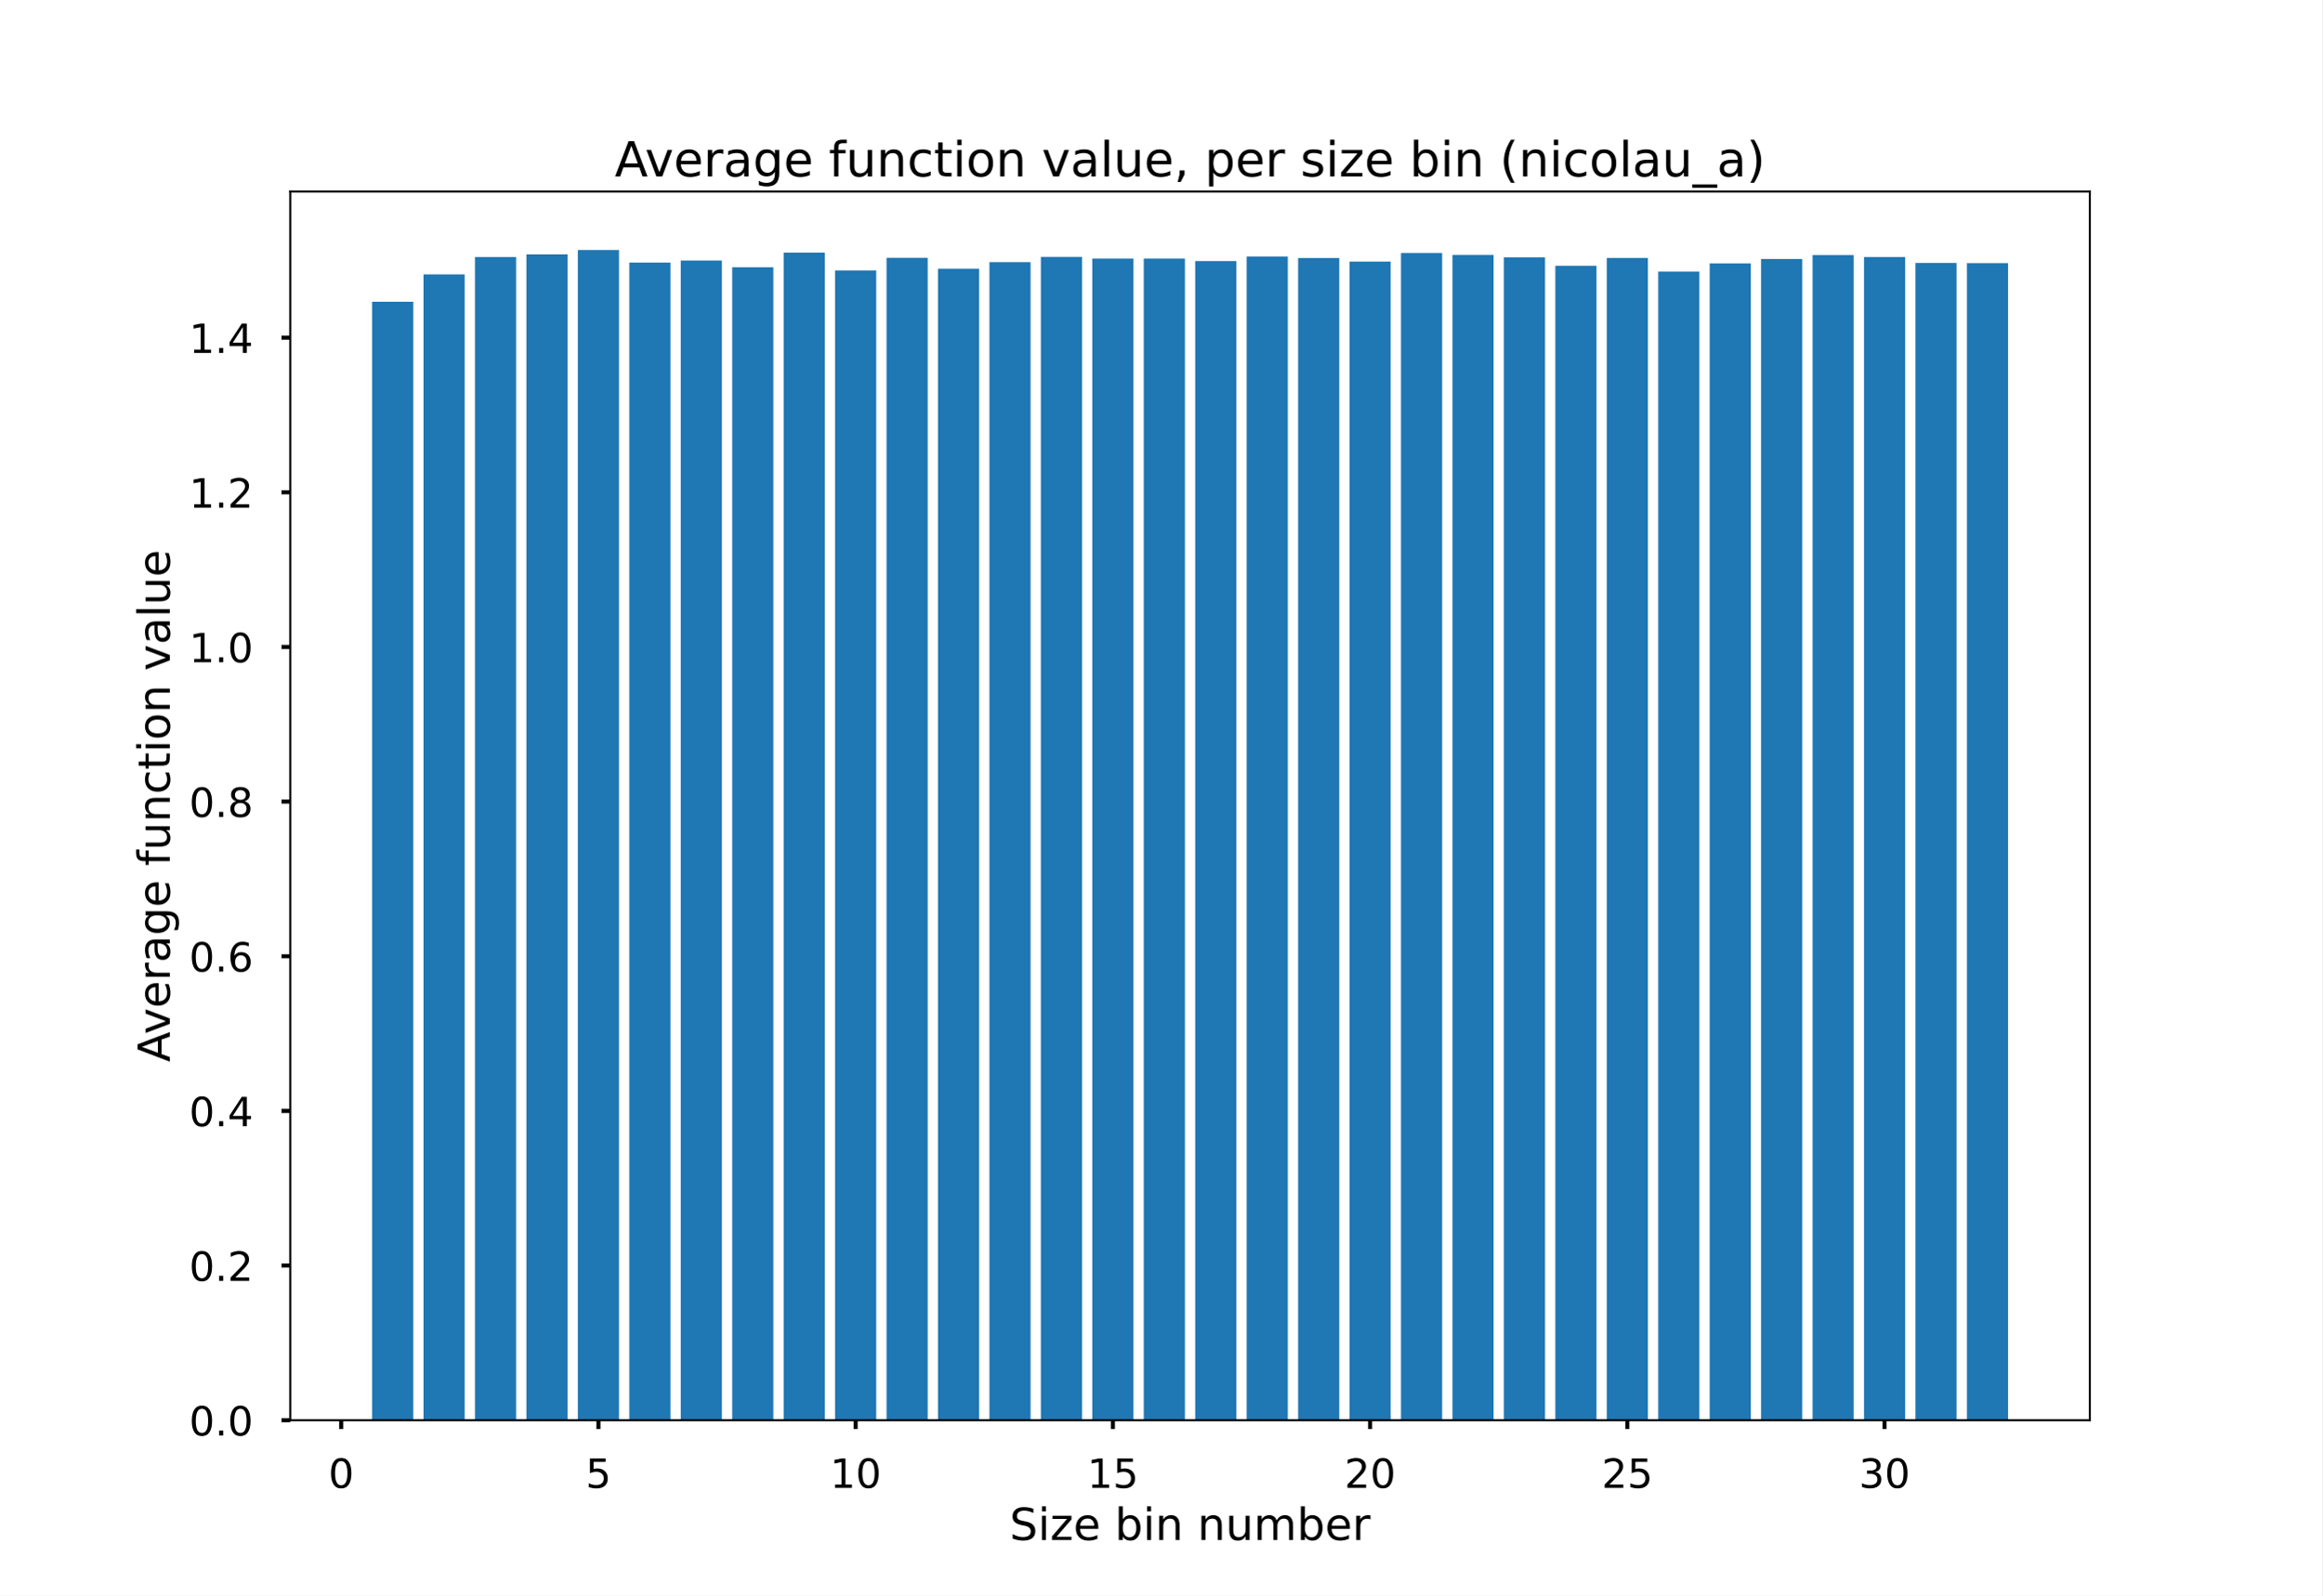
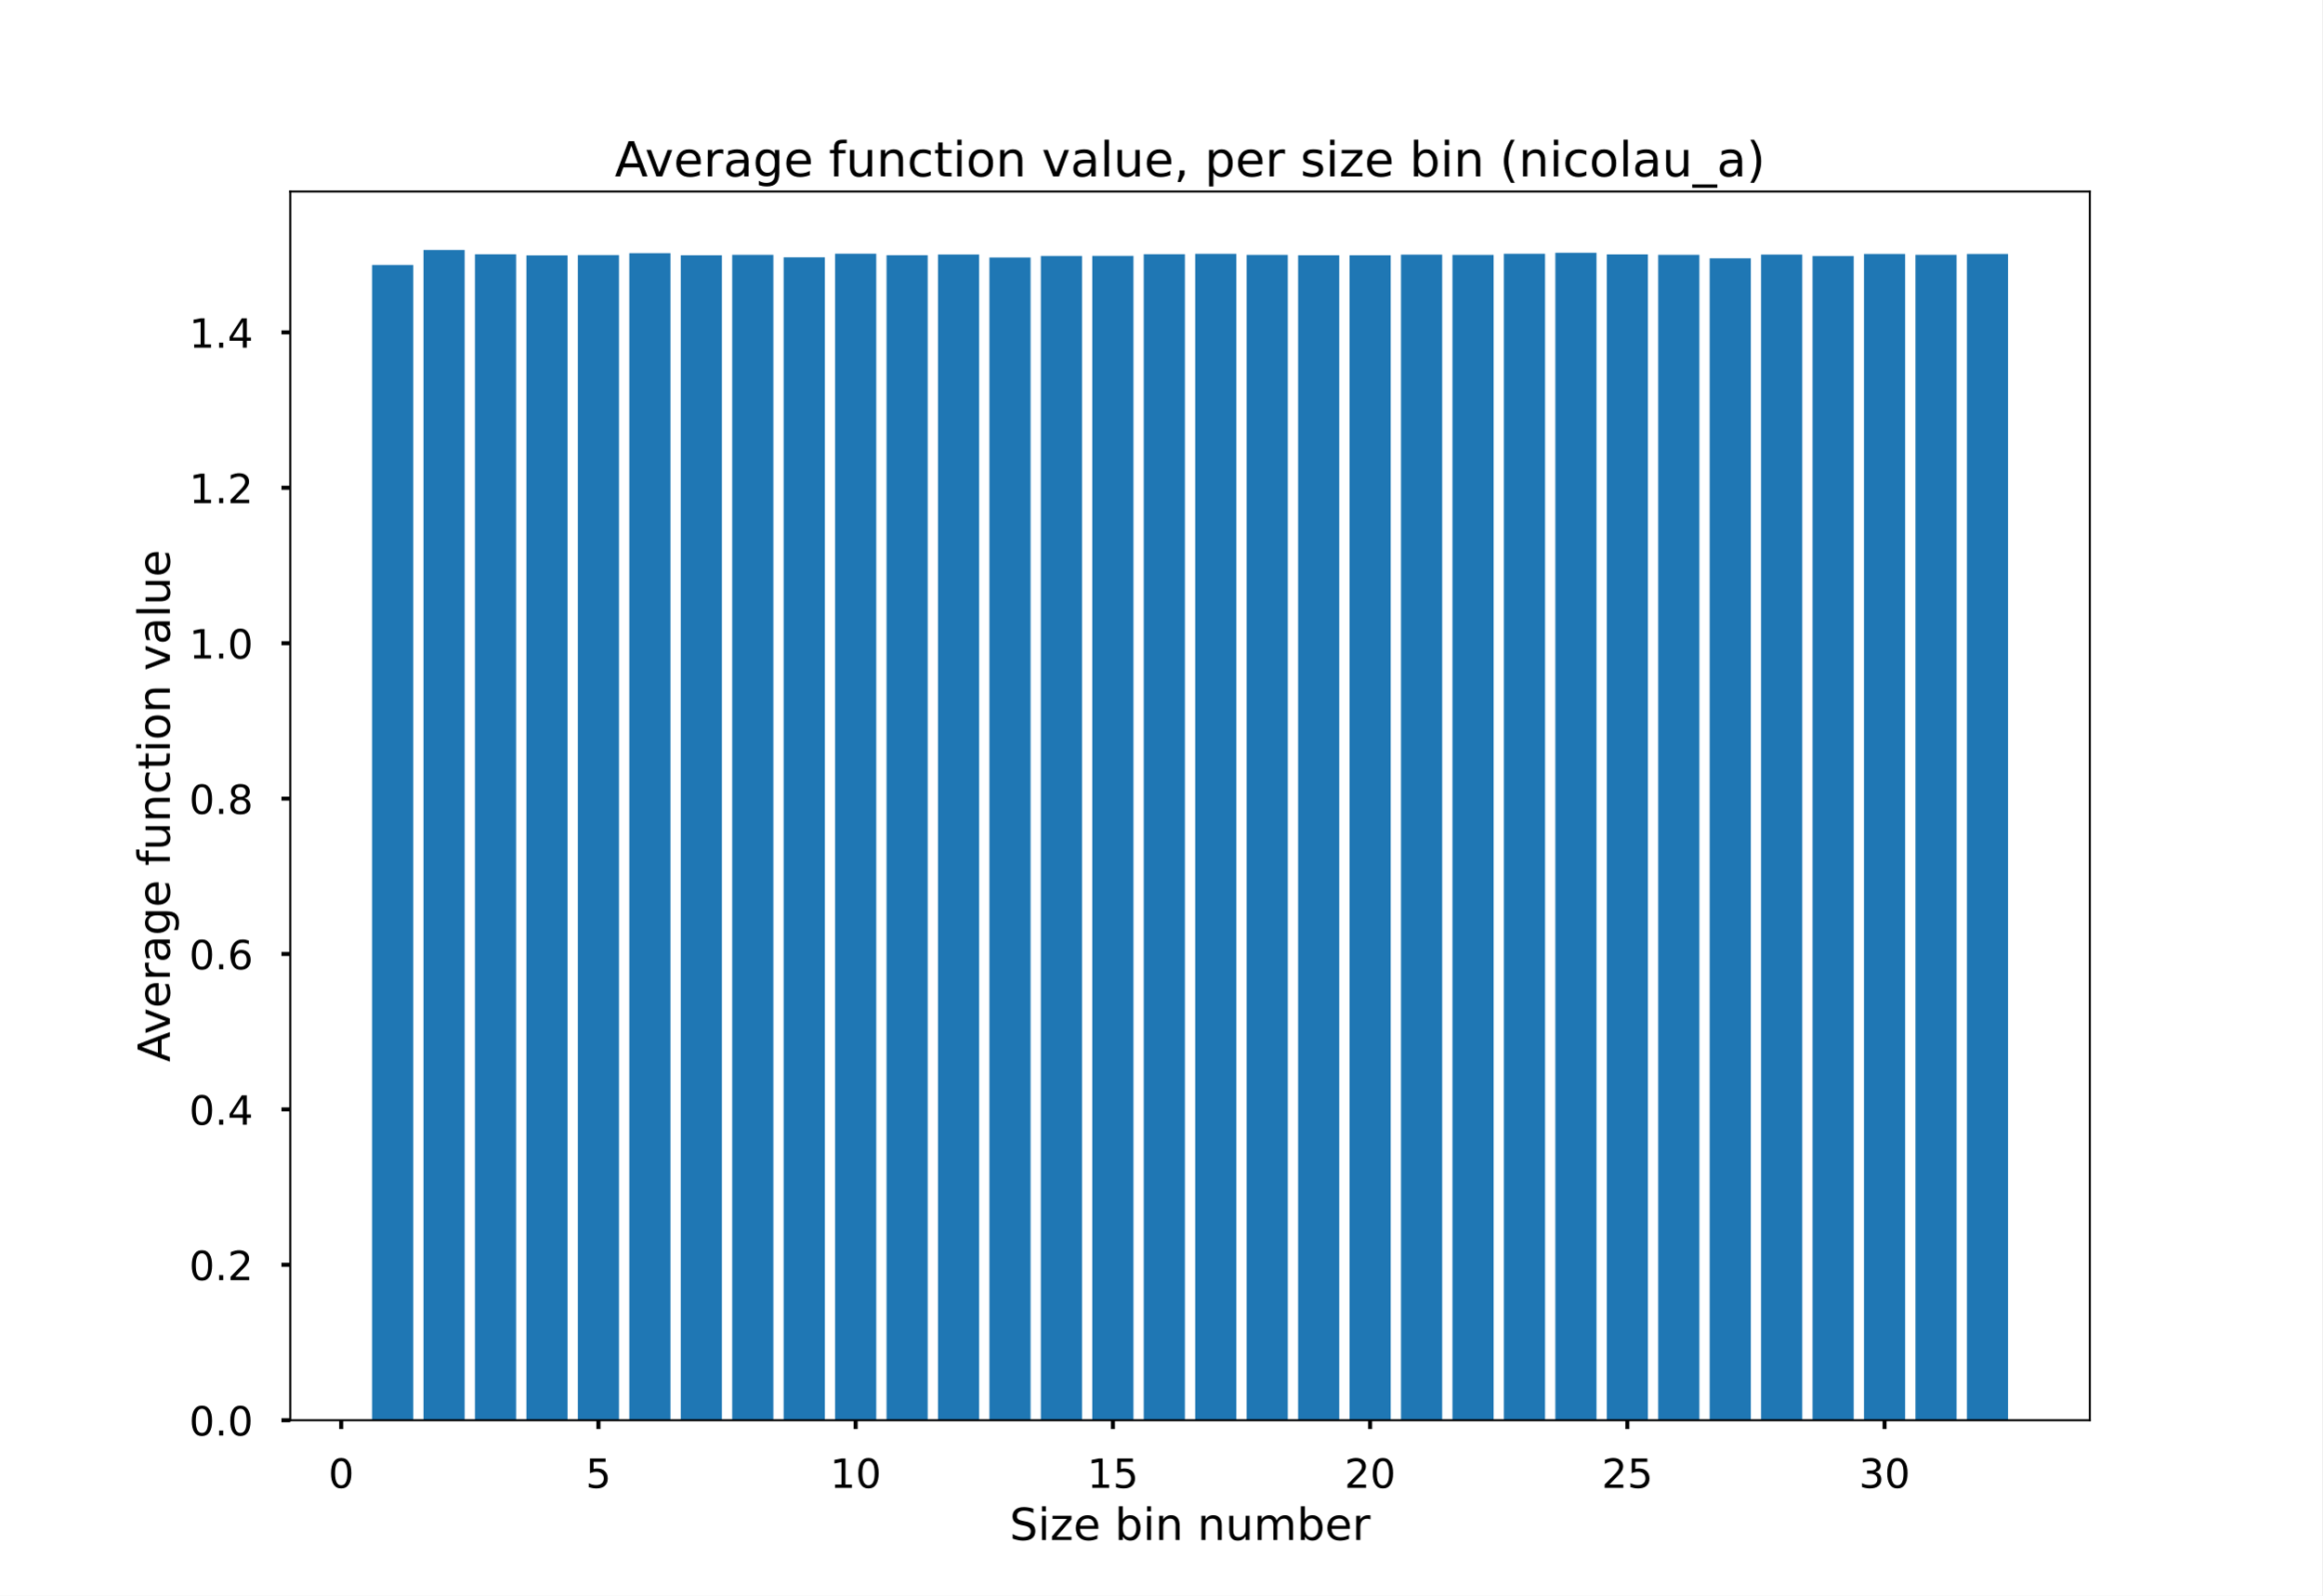
<svg xmlns="http://www.w3.org/2000/svg" xmlns:xlink="http://www.w3.org/1999/xlink" width="921.6pt" height="633.6pt" viewBox="0 0 921.6 633.6" version="1.1">
  <defs>
    <style type="text/css">*{stroke-linejoin: round; stroke-linecap: butt}</style>
  </defs>
  <g id="figure_1">
    <g id="patch_1">
      <path d="M 0 633.6  L 921.6 633.6  L 921.6 0  L 0 0  z " style="fill: #ffffff" />
    </g>
    <g id="axes_1">
      <g id="patch_2">
        <path d="M 115.2 563.904  L 829.44 563.904  L 829.44 76.032  L 115.2 76.032  z " style="fill: #ffffff" />
      </g>
      <g id="patch_3">
-         <path d="M 147.665 563.904  L 164 563.904  L 164 119.803  L 147.665 119.803  z " clip-path="url(#p69824351ac)" style="fill: #1f77b4" />
+         <path d="M 147.665 563.904  L 164 563.904  L 164 105.204  L 147.665 105.204  z " clip-path="url(#pfae92f23dd)" style="fill: #1f77b4" />
      </g>
      <g id="patch_4">
-         <path d="M 168.084 563.904  L 184.419 563.904  L 184.419 108.956  L 168.084 108.956  z " clip-path="url(#p69824351ac)" style="fill: #1f77b4" />
+         <path d="M 168.084 563.904  L 184.419 563.904  L 184.419 99.264  L 168.084 99.264  z " clip-path="url(#pfae92f23dd)" style="fill: #1f77b4" />
      </g>
      <g id="patch_5">
-         <path d="M 188.503 563.904  L 204.837 563.904  L 204.837 102.052  L 188.503 102.052  z " clip-path="url(#p69824351ac)" style="fill: #1f77b4" />
+         <path d="M 188.503 563.904  L 204.837 563.904  L 204.837 100.955  L 188.503 100.955  z " clip-path="url(#pfae92f23dd)" style="fill: #1f77b4" />
      </g>
      <g id="patch_6">
-         <path d="M 208.921 563.904  L 225.256 563.904  L 225.256 100.992  L 208.921 100.992  z " clip-path="url(#p69824351ac)" style="fill: #1f77b4" />
+         <path d="M 208.921 563.904  L 225.256 563.904  L 225.256 101.398  L 208.921 101.398  z " clip-path="url(#pfae92f23dd)" style="fill: #1f77b4" />
      </g>
      <g id="patch_7">
-         <path d="M 229.34 563.904  L 245.674 563.904  L 245.674 99.264  L 229.34 99.264  z " clip-path="url(#p69824351ac)" style="fill: #1f77b4" />
+         <path d="M 229.34 563.904  L 245.674 563.904  L 245.674 101.282  L 229.34 101.282  z " clip-path="url(#pfae92f23dd)" style="fill: #1f77b4" />
      </g>
      <g id="patch_8">
-         <path d="M 249.758 563.904  L 266.093 563.904  L 266.093 104.255  L 249.758 104.255  z " clip-path="url(#p69824351ac)" style="fill: #1f77b4" />
+         <path d="M 249.758 563.904  L 266.093 563.904  L 266.093 100.522  L 249.758 100.522  z " clip-path="url(#pfae92f23dd)" style="fill: #1f77b4" />
      </g>
      <g id="patch_9">
-         <path d="M 270.177 563.904  L 286.511 563.904  L 286.511 103.453  L 270.177 103.453  z " clip-path="url(#p69824351ac)" style="fill: #1f77b4" />
+         <path d="M 270.177 563.904  L 286.511 563.904  L 286.511 101.351  L 270.177 101.351  z " clip-path="url(#pfae92f23dd)" style="fill: #1f77b4" />
      </g>
      <g id="patch_10">
-         <path d="M 290.595 563.904  L 306.93 563.904  L 306.93 106.088  L 290.595 106.088  z " clip-path="url(#p69824351ac)" style="fill: #1f77b4" />
+         <path d="M 290.595 563.904  L 306.93 563.904  L 306.93 101.167  L 290.595 101.167  z " clip-path="url(#pfae92f23dd)" style="fill: #1f77b4" />
      </g>
      <g id="patch_11">
-         <path d="M 311.014 563.904  L 327.348 563.904  L 327.348 100.3  L 311.014 100.3  z " clip-path="url(#p69824351ac)" style="fill: #1f77b4" />
+         <path d="M 311.014 563.904  L 327.348 563.904  L 327.348 102.154  L 311.014 102.154  z " clip-path="url(#pfae92f23dd)" style="fill: #1f77b4" />
      </g>
      <g id="patch_12">
-         <path d="M 331.432 563.904  L 347.767 563.904  L 347.767 107.377  L 331.432 107.377  z " clip-path="url(#p69824351ac)" style="fill: #1f77b4" />
+         <path d="M 331.432 563.904  L 347.767 563.904  L 347.767 100.748  L 331.432 100.748  z " clip-path="url(#pfae92f23dd)" style="fill: #1f77b4" />
      </g>
      <g id="patch_13">
-         <path d="M 351.851 563.904  L 368.186 563.904  L 368.186 102.366  L 351.851 102.366  z " clip-path="url(#p69824351ac)" style="fill: #1f77b4" />
+         <path d="M 351.851 563.904  L 368.186 563.904  L 368.186 101.336  L 351.851 101.336  z " clip-path="url(#pfae92f23dd)" style="fill: #1f77b4" />
      </g>
      <g id="patch_14">
-         <path d="M 372.269 563.904  L 388.604 563.904  L 388.604 106.682  L 372.269 106.682  z " clip-path="url(#p69824351ac)" style="fill: #1f77b4" />
+         <path d="M 372.269 563.904  L 388.604 563.904  L 388.604 101.045  L 372.269 101.045  z " clip-path="url(#pfae92f23dd)" style="fill: #1f77b4" />
      </g>
      <g id="patch_15">
-         <path d="M 392.688 563.904  L 409.023 563.904  L 409.023 104.082  L 392.688 104.082  z " clip-path="url(#p69824351ac)" style="fill: #1f77b4" />
+         <path d="M 392.688 563.904  L 409.023 563.904  L 409.023 102.238  L 392.688 102.238  z " clip-path="url(#pfae92f23dd)" style="fill: #1f77b4" />
      </g>
      <g id="patch_16">
-         <path d="M 413.106 563.904  L 429.441 563.904  L 429.441 101.991  L 413.106 101.991  z " clip-path="url(#p69824351ac)" style="fill: #1f77b4" />
+         <path d="M 413.106 563.904  L 429.441 563.904  L 429.441 101.622  L 413.106 101.622  z " clip-path="url(#pfae92f23dd)" style="fill: #1f77b4" />
      </g>
      <g id="patch_17">
-         <path d="M 433.525 563.904  L 449.86 563.904  L 449.86 102.649  L 433.525 102.649  z " clip-path="url(#p69824351ac)" style="fill: #1f77b4" />
+         <path d="M 433.525 563.904  L 449.86 563.904  L 449.86 101.606  L 433.525 101.606  z " clip-path="url(#pfae92f23dd)" style="fill: #1f77b4" />
      </g>
      <g id="patch_18">
-         <path d="M 453.943 563.904  L 470.278 563.904  L 470.278 102.657  L 453.943 102.657  z " clip-path="url(#p69824351ac)" style="fill: #1f77b4" />
+         <path d="M 453.943 563.904  L 470.278 563.904  L 470.278 100.924  L 453.943 100.924  z " clip-path="url(#pfae92f23dd)" style="fill: #1f77b4" />
      </g>
      <g id="patch_19">
-         <path d="M 474.362 563.904  L 490.697 563.904  L 490.697 103.654  L 474.362 103.654  z " clip-path="url(#p69824351ac)" style="fill: #1f77b4" />
+         <path d="M 474.362 563.904  L 490.697 563.904  L 490.697 100.775  L 474.362 100.775  z " clip-path="url(#pfae92f23dd)" style="fill: #1f77b4" />
      </g>
      <g id="patch_20">
-         <path d="M 494.78 563.904  L 511.115 563.904  L 511.115 101.846  L 494.78 101.846  z " clip-path="url(#p69824351ac)" style="fill: #1f77b4" />
+         <path d="M 494.78 563.904  L 511.115 563.904  L 511.115 101.207  L 494.78 101.207  z " clip-path="url(#pfae92f23dd)" style="fill: #1f77b4" />
      </g>
      <g id="patch_21">
-         <path d="M 515.199 563.904  L 531.534 563.904  L 531.534 102.425  L 515.199 102.425  z " clip-path="url(#p69824351ac)" style="fill: #1f77b4" />
+         <path d="M 515.199 563.904  L 531.534 563.904  L 531.534 101.354  L 515.199 101.354  z " clip-path="url(#pfae92f23dd)" style="fill: #1f77b4" />
      </g>
      <g id="patch_22">
-         <path d="M 535.617 563.904  L 551.952 563.904  L 551.952 103.853  L 535.617 103.853  z " clip-path="url(#p69824351ac)" style="fill: #1f77b4" />
+         <path d="M 535.617 563.904  L 551.952 563.904  L 551.952 101.359  L 535.617 101.359  z " clip-path="url(#pfae92f23dd)" style="fill: #1f77b4" />
      </g>
      <g id="patch_23">
-         <path d="M 556.036 563.904  L 572.371 563.904  L 572.371 100.452  L 556.036 100.452  z " clip-path="url(#p69824351ac)" style="fill: #1f77b4" />
+         <path d="M 556.036 563.904  L 572.371 563.904  L 572.371 101.095  L 556.036 101.095  z " clip-path="url(#pfae92f23dd)" style="fill: #1f77b4" />
      </g>
      <g id="patch_24">
-         <path d="M 576.454 563.904  L 592.789 563.904  L 592.789 101.196  L 576.454 101.196  z " clip-path="url(#p69824351ac)" style="fill: #1f77b4" />
+         <path d="M 576.454 563.904  L 592.789 563.904  L 592.789 101.194  L 576.454 101.194  z " clip-path="url(#pfae92f23dd)" style="fill: #1f77b4" />
      </g>
      <g id="patch_25">
-         <path d="M 596.873 563.904  L 613.208 563.904  L 613.208 102.17  L 596.873 102.17  z " clip-path="url(#p69824351ac)" style="fill: #1f77b4" />
+         <path d="M 596.873 563.904  L 613.208 563.904  L 613.208 100.765  L 596.873 100.765  z " clip-path="url(#pfae92f23dd)" style="fill: #1f77b4" />
      </g>
      <g id="patch_26">
-         <path d="M 617.292 563.904  L 633.626 563.904  L 633.626 105.541  L 617.292 105.541  z " clip-path="url(#p69824351ac)" style="fill: #1f77b4" />
+         <path d="M 617.292 563.904  L 633.626 563.904  L 633.626 100.365  L 617.292 100.365  z " clip-path="url(#pfae92f23dd)" style="fill: #1f77b4" />
      </g>
      <g id="patch_27">
-         <path d="M 637.71 563.904  L 654.045 563.904  L 654.045 102.415  L 637.71 102.415  z " clip-path="url(#p69824351ac)" style="fill: #1f77b4" />
+         <path d="M 637.71 563.904  L 654.045 563.904  L 654.045 101.018  L 637.71 101.018  z " clip-path="url(#pfae92f23dd)" style="fill: #1f77b4" />
      </g>
      <g id="patch_28">
-         <path d="M 658.129 563.904  L 674.463 563.904  L 674.463 107.817  L 658.129 107.817  z " clip-path="url(#p69824351ac)" style="fill: #1f77b4" />
+         <path d="M 658.129 563.904  L 674.463 563.904  L 674.463 101.189  L 658.129 101.189  z " clip-path="url(#pfae92f23dd)" style="fill: #1f77b4" />
      </g>
      <g id="patch_29">
-         <path d="M 678.547 563.904  L 694.882 563.904  L 694.882 104.57  L 678.547 104.57  z " clip-path="url(#p69824351ac)" style="fill: #1f77b4" />
+         <path d="M 678.547 563.904  L 694.882 563.904  L 694.882 102.565  L 678.547 102.565  z " clip-path="url(#pfae92f23dd)" style="fill: #1f77b4" />
      </g>
      <g id="patch_30">
-         <path d="M 698.966 563.904  L 715.3 563.904  L 715.3 102.835  L 698.966 102.835  z " clip-path="url(#p69824351ac)" style="fill: #1f77b4" />
+         <path d="M 698.966 563.904  L 715.3 563.904  L 715.3 101.078  L 698.966 101.078  z " clip-path="url(#pfae92f23dd)" style="fill: #1f77b4" />
      </g>
      <g id="patch_31">
-         <path d="M 719.384 563.904  L 735.719 563.904  L 735.719 101.261  L 719.384 101.261  z " clip-path="url(#p69824351ac)" style="fill: #1f77b4" />
+         <path d="M 719.384 563.904  L 735.719 563.904  L 735.719 101.647  L 719.384 101.647  z " clip-path="url(#pfae92f23dd)" style="fill: #1f77b4" />
      </g>
      <g id="patch_32">
-         <path d="M 739.803 563.904  L 756.137 563.904  L 756.137 102.035  L 739.803 102.035  z " clip-path="url(#p69824351ac)" style="fill: #1f77b4" />
+         <path d="M 739.803 563.904  L 756.137 563.904  L 756.137 100.839  L 739.803 100.839  z " clip-path="url(#pfae92f23dd)" style="fill: #1f77b4" />
      </g>
      <g id="patch_33">
-         <path d="M 760.221 563.904  L 776.556 563.904  L 776.556 104.399  L 760.221 104.399  z " clip-path="url(#p69824351ac)" style="fill: #1f77b4" />
+         <path d="M 760.221 563.904  L 776.556 563.904  L 776.556 101.175  L 760.221 101.175  z " clip-path="url(#pfae92f23dd)" style="fill: #1f77b4" />
      </g>
      <g id="patch_34">
-         <path d="M 780.64 563.904  L 796.975 563.904  L 796.975 104.471  L 780.64 104.471  z " clip-path="url(#p69824351ac)" style="fill: #1f77b4" />
+         <path d="M 780.64 563.904  L 796.975 563.904  L 796.975 100.834  L 780.64 100.834  z " clip-path="url(#pfae92f23dd)" style="fill: #1f77b4" />
      </g>
      <g id="matplotlib.axis_1">
        <g id="xtick_1">
          <g id="line2d_1">
            <defs>
-               <path id="m07b66745b6" d="M 0 0  L 0 3.5  " style="stroke: #000000; stroke-width: 1.6" />
+               <path id="m30e017b1a7" d="M 0 0  L 0 3.5  " style="stroke: #000000; stroke-width: 1.6" />
            </defs>
            <g>
-               <use xlink:href="#m07b66745b6" x="135.414" y="563.904" style="stroke: #000000; stroke-width: 1.6" />
+               <use xlink:href="#m30e017b1a7" x="135.414" y="563.904" style="stroke: #000000; stroke-width: 1.6" />
            </g>
          </g>
          <g id="text_1">
            <g transform="translate(130.3243 590.7615)scale(0.16 -0.16)">
              <defs>
                <path id="DejaVuSans-30" d="M 2034 4250  Q 1547 4250 1301 3770  Q 1056 3291 1056 2328  Q 1056 1369 1301 889  Q 1547 409 2034 409  Q 2525 409 2770 889  Q 3016 1369 3016 2328  Q 3016 3291 2770 3770  Q 2525 4250 2034 4250  z M 2034 4750  Q 2819 4750 3233 4129  Q 3647 3509 3647 2328  Q 3647 1150 3233 529  Q 2819 -91 2034 -91  Q 1250 -91 836 529  Q 422 1150 422 2328  Q 422 3509 836 4129  Q 1250 4750 2034 4750  z " transform="scale(0.015625)" />
              </defs>
              <use xlink:href="#DejaVuSans-30" />
            </g>
          </g>
        </g>
        <g id="xtick_2">
          <g id="line2d_2">
            <g>
-               <use xlink:href="#m07b66745b6" x="237.507" y="563.904" style="stroke: #000000; stroke-width: 1.6" />
+               <use xlink:href="#m30e017b1a7" x="237.507" y="563.904" style="stroke: #000000; stroke-width: 1.6" />
            </g>
          </g>
          <g id="text_2">
            <g transform="translate(232.417 590.7615)scale(0.16 -0.16)">
              <defs>
                <path id="DejaVuSans-35" d="M 691 4666  L 3169 4666  L 3169 4134  L 1269 4134  L 1269 2991  Q 1406 3038 1543 3061  Q 1681 3084 1819 3084  Q 2600 3084 3056 2656  Q 3513 2228 3513 1497  Q 3513 744 3044 326  Q 2575 -91 1722 -91  Q 1428 -91 1123 -41  Q 819 9 494 109  L 494 744  Q 775 591 1075 516  Q 1375 441 1709 441  Q 2250 441 2565 725  Q 2881 1009 2881 1497  Q 2881 1984 2565 2268  Q 2250 2553 1709 2553  Q 1456 2553 1204 2497  Q 953 2441 691 2322  L 691 4666  z " transform="scale(0.015625)" />
              </defs>
              <use xlink:href="#DejaVuSans-35" />
            </g>
          </g>
        </g>
        <g id="xtick_3">
          <g id="line2d_3">
            <g>
-               <use xlink:href="#m07b66745b6" x="339.6" y="563.904" style="stroke: #000000; stroke-width: 1.6" />
+               <use xlink:href="#m30e017b1a7" x="339.6" y="563.904" style="stroke: #000000; stroke-width: 1.6" />
            </g>
          </g>
          <g id="text_3">
            <g transform="translate(329.4196 590.7615)scale(0.16 -0.16)">
              <defs>
                <path id="DejaVuSans-31" d="M 794 531  L 1825 531  L 1825 4091  L 703 3866  L 703 4441  L 1819 4666  L 2450 4666  L 2450 531  L 3481 531  L 3481 0  L 794 0  L 794 531  z " transform="scale(0.015625)" />
              </defs>
              <use xlink:href="#DejaVuSans-31" />
              <use xlink:href="#DejaVuSans-30" x="63.623" />
            </g>
          </g>
        </g>
        <g id="xtick_4">
          <g id="line2d_4">
            <g>
-               <use xlink:href="#m07b66745b6" x="441.692" y="563.904" style="stroke: #000000; stroke-width: 1.6" />
+               <use xlink:href="#m30e017b1a7" x="441.692" y="563.904" style="stroke: #000000; stroke-width: 1.6" />
            </g>
          </g>
          <g id="text_4">
            <g transform="translate(431.5122 590.7615)scale(0.16 -0.16)">
              <use xlink:href="#DejaVuSans-31" />
              <use xlink:href="#DejaVuSans-35" x="63.623" />
            </g>
          </g>
        </g>
        <g id="xtick_5">
          <g id="line2d_5">
            <g>
-               <use xlink:href="#m07b66745b6" x="543.785" y="563.904" style="stroke: #000000; stroke-width: 1.6" />
+               <use xlink:href="#m30e017b1a7" x="543.785" y="563.904" style="stroke: #000000; stroke-width: 1.6" />
            </g>
          </g>
          <g id="text_5">
            <g transform="translate(533.6048 590.7615)scale(0.16 -0.16)">
              <defs>
                <path id="DejaVuSans-32" d="M 1228 531  L 3431 531  L 3431 0  L 469 0  L 469 531  Q 828 903 1448 1529  Q 2069 2156 2228 2338  Q 2531 2678 2651 2914  Q 2772 3150 2772 3378  Q 2772 3750 2511 3984  Q 2250 4219 1831 4219  Q 1534 4219 1204 4116  Q 875 4013 500 3803  L 500 4441  Q 881 4594 1212 4672  Q 1544 4750 1819 4750  Q 2544 4750 2975 4387  Q 3406 4025 3406 3419  Q 3406 3131 3298 2873  Q 3191 2616 2906 2266  Q 2828 2175 2409 1742  Q 1991 1309 1228 531  z " transform="scale(0.015625)" />
              </defs>
              <use xlink:href="#DejaVuSans-32" />
              <use xlink:href="#DejaVuSans-30" x="63.623" />
            </g>
          </g>
        </g>
        <g id="xtick_6">
          <g id="line2d_6">
            <g>
-               <use xlink:href="#m07b66745b6" x="645.877" y="563.904" style="stroke: #000000; stroke-width: 1.6" />
+               <use xlink:href="#m30e017b1a7" x="645.877" y="563.904" style="stroke: #000000; stroke-width: 1.6" />
            </g>
          </g>
          <g id="text_6">
            <g transform="translate(635.6975 590.7615)scale(0.16 -0.16)">
              <use xlink:href="#DejaVuSans-32" />
              <use xlink:href="#DejaVuSans-35" x="63.623" />
            </g>
          </g>
        </g>
        <g id="xtick_7">
          <g id="line2d_7">
            <g>
-               <use xlink:href="#m07b66745b6" x="747.97" y="563.904" style="stroke: #000000; stroke-width: 1.6" />
+               <use xlink:href="#m30e017b1a7" x="747.97" y="563.904" style="stroke: #000000; stroke-width: 1.6" />
            </g>
          </g>
          <g id="text_7">
            <g transform="translate(737.7901 590.7615)scale(0.16 -0.16)">
              <defs>
                <path id="DejaVuSans-33" d="M 2597 2516  Q 3050 2419 3304 2112  Q 3559 1806 3559 1356  Q 3559 666 3084 287  Q 2609 -91 1734 -91  Q 1441 -91 1130 -33  Q 819 25 488 141  L 488 750  Q 750 597 1062 519  Q 1375 441 1716 441  Q 2309 441 2620 675  Q 2931 909 2931 1356  Q 2931 1769 2642 2001  Q 2353 2234 1838 2234  L 1294 2234  L 1294 2753  L 1863 2753  Q 2328 2753 2575 2939  Q 2822 3125 2822 3475  Q 2822 3834 2567 4026  Q 2313 4219 1838 4219  Q 1578 4219 1281 4162  Q 984 4106 628 3988  L 628 4550  Q 988 4650 1302 4700  Q 1616 4750 1894 4750  Q 2613 4750 3031 4423  Q 3450 4097 3450 3541  Q 3450 3153 3228 2886  Q 3006 2619 2597 2516  z " transform="scale(0.015625)" />
              </defs>
              <use xlink:href="#DejaVuSans-33" />
              <use xlink:href="#DejaVuSans-30" x="63.623" />
            </g>
          </g>
        </g>
        <g id="text_8">
          <g transform="translate(400.7086 611.4623)scale(0.176 -0.176)">
            <defs>
              <path id="DejaVuSans-53" d="M 3425 4513  L 3425 3897  Q 3066 4069 2747 4153  Q 2428 4238 2131 4238  Q 1616 4238 1336 4038  Q 1056 3838 1056 3469  Q 1056 3159 1242 3001  Q 1428 2844 1947 2747  L 2328 2669  Q 3034 2534 3370 2195  Q 3706 1856 3706 1288  Q 3706 609 3251 259  Q 2797 -91 1919 -91  Q 1588 -91 1214 -16  Q 841 59 441 206  L 441 856  Q 825 641 1194 531  Q 1563 422 1919 422  Q 2459 422 2753 634  Q 3047 847 3047 1241  Q 3047 1584 2836 1778  Q 2625 1972 2144 2069  L 1759 2144  Q 1053 2284 737 2584  Q 422 2884 422 3419  Q 422 4038 858 4394  Q 1294 4750 2059 4750  Q 2388 4750 2728 4690  Q 3069 4631 3425 4513  z " transform="scale(0.015625)" />
              <path id="DejaVuSans-69" d="M 603 3500  L 1178 3500  L 1178 0  L 603 0  L 603 3500  z M 603 4863  L 1178 4863  L 1178 4134  L 603 4134  L 603 4863  z " transform="scale(0.015625)" />
              <path id="DejaVuSans-7a" d="M 353 3500  L 3084 3500  L 3084 2975  L 922 459  L 3084 459  L 3084 0  L 275 0  L 275 525  L 2438 3041  L 353 3041  L 353 3500  z " transform="scale(0.015625)" />
              <path id="DejaVuSans-65" d="M 3597 1894  L 3597 1613  L 953 1613  Q 991 1019 1311 708  Q 1631 397 2203 397  Q 2534 397 2845 478  Q 3156 559 3463 722  L 3463 178  Q 3153 47 2828 -22  Q 2503 -91 2169 -91  Q 1331 -91 842 396  Q 353 884 353 1716  Q 353 2575 817 3079  Q 1281 3584 2069 3584  Q 2775 3584 3186 3129  Q 3597 2675 3597 1894  z M 3022 2063  Q 3016 2534 2758 2815  Q 2500 3097 2075 3097  Q 1594 3097 1305 2825  Q 1016 2553 972 2059  L 3022 2063  z " transform="scale(0.015625)" />
              <path id="DejaVuSans-20" transform="scale(0.015625)" />
              <path id="DejaVuSans-62" d="M 3116 1747  Q 3116 2381 2855 2742  Q 2594 3103 2138 3103  Q 1681 3103 1420 2742  Q 1159 2381 1159 1747  Q 1159 1113 1420 752  Q 1681 391 2138 391  Q 2594 391 2855 752  Q 3116 1113 3116 1747  z M 1159 2969  Q 1341 3281 1617 3432  Q 1894 3584 2278 3584  Q 2916 3584 3314 3078  Q 3713 2572 3713 1747  Q 3713 922 3314 415  Q 2916 -91 2278 -91  Q 1894 -91 1617 61  Q 1341 213 1159 525  L 1159 0  L 581 0  L 581 4863  L 1159 4863  L 1159 2969  z " transform="scale(0.015625)" />
              <path id="DejaVuSans-6e" d="M 3513 2113  L 3513 0  L 2938 0  L 2938 2094  Q 2938 2591 2744 2837  Q 2550 3084 2163 3084  Q 1697 3084 1428 2787  Q 1159 2491 1159 1978  L 1159 0  L 581 0  L 581 3500  L 1159 3500  L 1159 2956  Q 1366 3272 1645 3428  Q 1925 3584 2291 3584  Q 2894 3584 3203 3211  Q 3513 2838 3513 2113  z " transform="scale(0.015625)" />
              <path id="DejaVuSans-75" d="M 544 1381  L 544 3500  L 1119 3500  L 1119 1403  Q 1119 906 1312 657  Q 1506 409 1894 409  Q 2359 409 2629 706  Q 2900 1003 2900 1516  L 2900 3500  L 3475 3500  L 3475 0  L 2900 0  L 2900 538  Q 2691 219 2414 64  Q 2138 -91 1772 -91  Q 1169 -91 856 284  Q 544 659 544 1381  z M 1991 3584  L 1991 3584  z " transform="scale(0.015625)" />
              <path id="DejaVuSans-6d" d="M 3328 2828  Q 3544 3216 3844 3400  Q 4144 3584 4550 3584  Q 5097 3584 5394 3201  Q 5691 2819 5691 2113  L 5691 0  L 5113 0  L 5113 2094  Q 5113 2597 4934 2840  Q 4756 3084 4391 3084  Q 3944 3084 3684 2787  Q 3425 2491 3425 1978  L 3425 0  L 2847 0  L 2847 2094  Q 2847 2600 2669 2842  Q 2491 3084 2119 3084  Q 1678 3084 1418 2786  Q 1159 2488 1159 1978  L 1159 0  L 581 0  L 581 3500  L 1159 3500  L 1159 2956  Q 1356 3278 1631 3431  Q 1906 3584 2284 3584  Q 2666 3584 2933 3390  Q 3200 3197 3328 2828  z " transform="scale(0.015625)" />
              <path id="DejaVuSans-72" d="M 2631 2963  Q 2534 3019 2420 3045  Q 2306 3072 2169 3072  Q 1681 3072 1420 2755  Q 1159 2438 1159 1844  L 1159 0  L 581 0  L 581 3500  L 1159 3500  L 1159 2956  Q 1341 3275 1631 3429  Q 1922 3584 2338 3584  Q 2397 3584 2469 3576  Q 2541 3569 2628 3553  L 2631 2963  z " transform="scale(0.015625)" />
            </defs>
            <use xlink:href="#DejaVuSans-53" />
            <use xlink:href="#DejaVuSans-69" x="63.477" />
            <use xlink:href="#DejaVuSans-7a" x="91.26" />
            <use xlink:href="#DejaVuSans-65" x="143.75" />
            <use xlink:href="#DejaVuSans-20" x="205.273" />
            <use xlink:href="#DejaVuSans-62" x="237.061" />
            <use xlink:href="#DejaVuSans-69" x="300.537" />
            <use xlink:href="#DejaVuSans-6e" x="328.32" />
            <use xlink:href="#DejaVuSans-20" x="391.699" />
            <use xlink:href="#DejaVuSans-6e" x="423.486" />
            <use xlink:href="#DejaVuSans-75" x="486.865" />
            <use xlink:href="#DejaVuSans-6d" x="550.244" />
            <use xlink:href="#DejaVuSans-62" x="647.656" />
            <use xlink:href="#DejaVuSans-65" x="711.133" />
            <use xlink:href="#DejaVuSans-72" x="772.656" />
          </g>
        </g>
      </g>
      <g id="matplotlib.axis_2">
        <g id="ytick_1">
          <g id="line2d_8">
            <defs>
-               <path id="m9acea3dd54" d="M 0 0  L -3.5 0  " style="stroke: #000000; stroke-width: 1.6" />
+               <path id="maaa72b57c2" d="M 0 0  L -3.5 0  " style="stroke: #000000; stroke-width: 1.6" />
            </defs>
            <g>
-               <use xlink:href="#m9acea3dd54" x="115.2" y="563.904" style="stroke: #000000; stroke-width: 1.6" />
+               <use xlink:href="#maaa72b57c2" x="115.2" y="563.904" style="stroke: #000000; stroke-width: 1.6" />
            </g>
          </g>
          <g id="text_9">
            <g transform="translate(75.055 569.9828)scale(0.16 -0.16)">
              <defs>
                <path id="DejaVuSans-2e" d="M 684 794  L 1344 794  L 1344 0  L 684 0  L 684 794  z " transform="scale(0.015625)" />
              </defs>
              <use xlink:href="#DejaVuSans-30" />
              <use xlink:href="#DejaVuSans-2e" x="63.623" />
              <use xlink:href="#DejaVuSans-30" x="95.41" />
            </g>
          </g>
        </g>
        <g id="ytick_2">
          <g id="line2d_9">
            <g>
-               <use xlink:href="#m9acea3dd54" x="115.2" y="502.497" style="stroke: #000000; stroke-width: 1.6" />
+               <use xlink:href="#maaa72b57c2" x="115.2" y="502.198" style="stroke: #000000; stroke-width: 1.6" />
            </g>
          </g>
          <g id="text_10">
-             <g transform="translate(75.055 508.5755)scale(0.16 -0.16)">
+             <g transform="translate(75.055 508.2772)scale(0.16 -0.16)">
              <use xlink:href="#DejaVuSans-30" />
              <use xlink:href="#DejaVuSans-2e" x="63.623" />
              <use xlink:href="#DejaVuSans-32" x="95.41" />
            </g>
          </g>
        </g>
        <g id="ytick_3">
          <g id="line2d_10">
            <g>
-               <use xlink:href="#m9acea3dd54" x="115.2" y="441.089" style="stroke: #000000; stroke-width: 1.6" />
+               <use xlink:href="#maaa72b57c2" x="115.2" y="440.493" style="stroke: #000000; stroke-width: 1.6" />
            </g>
          </g>
          <g id="text_11">
-             <g transform="translate(75.055 447.1682)scale(0.16 -0.16)">
+             <g transform="translate(75.055 446.5716)scale(0.16 -0.16)">
              <defs>
                <path id="DejaVuSans-34" d="M 2419 4116  L 825 1625  L 2419 1625  L 2419 4116  z M 2253 4666  L 3047 4666  L 3047 1625  L 3713 1625  L 3713 1100  L 3047 1100  L 3047 0  L 2419 0  L 2419 1100  L 313 1100  L 313 1709  L 2253 4666  z " transform="scale(0.015625)" />
              </defs>
              <use xlink:href="#DejaVuSans-30" />
              <use xlink:href="#DejaVuSans-2e" x="63.623" />
              <use xlink:href="#DejaVuSans-34" x="95.41" />
            </g>
          </g>
        </g>
        <g id="ytick_4">
          <g id="line2d_11">
            <g>
-               <use xlink:href="#m9acea3dd54" x="115.2" y="379.682" style="stroke: #000000; stroke-width: 1.6" />
+               <use xlink:href="#maaa72b57c2" x="115.2" y="378.787" style="stroke: #000000; stroke-width: 1.6" />
            </g>
          </g>
          <g id="text_12">
-             <g transform="translate(75.055 385.7609)scale(0.16 -0.16)">
+             <g transform="translate(75.055 384.866)scale(0.16 -0.16)">
              <defs>
                <path id="DejaVuSans-36" d="M 2113 2584  Q 1688 2584 1439 2293  Q 1191 2003 1191 1497  Q 1191 994 1439 701  Q 1688 409 2113 409  Q 2538 409 2786 701  Q 3034 994 3034 1497  Q 3034 2003 2786 2293  Q 2538 2584 2113 2584  z M 3366 4563  L 3366 3988  Q 3128 4100 2886 4159  Q 2644 4219 2406 4219  Q 1781 4219 1451 3797  Q 1122 3375 1075 2522  Q 1259 2794 1537 2939  Q 1816 3084 2150 3084  Q 2853 3084 3261 2657  Q 3669 2231 3669 1497  Q 3669 778 3244 343  Q 2819 -91 2113 -91  Q 1303 -91 875 529  Q 447 1150 447 2328  Q 447 3434 972 4092  Q 1497 4750 2381 4750  Q 2619 4750 2861 4703  Q 3103 4656 3366 4563  z " transform="scale(0.015625)" />
              </defs>
              <use xlink:href="#DejaVuSans-30" />
              <use xlink:href="#DejaVuSans-2e" x="63.623" />
              <use xlink:href="#DejaVuSans-36" x="95.41" />
            </g>
          </g>
        </g>
        <g id="ytick_5">
          <g id="line2d_12">
            <g>
-               <use xlink:href="#m9acea3dd54" x="115.2" y="318.275" style="stroke: #000000; stroke-width: 1.6" />
+               <use xlink:href="#maaa72b57c2" x="115.2" y="317.082" style="stroke: #000000; stroke-width: 1.6" />
            </g>
          </g>
          <g id="text_13">
-             <g transform="translate(75.055 324.3536)scale(0.16 -0.16)">
+             <g transform="translate(75.055 323.1604)scale(0.16 -0.16)">
              <defs>
                <path id="DejaVuSans-38" d="M 2034 2216  Q 1584 2216 1326 1975  Q 1069 1734 1069 1313  Q 1069 891 1326 650  Q 1584 409 2034 409  Q 2484 409 2743 651  Q 3003 894 3003 1313  Q 3003 1734 2745 1975  Q 2488 2216 2034 2216  z M 1403 2484  Q 997 2584 770 2862  Q 544 3141 544 3541  Q 544 4100 942 4425  Q 1341 4750 2034 4750  Q 2731 4750 3128 4425  Q 3525 4100 3525 3541  Q 3525 3141 3298 2862  Q 3072 2584 2669 2484  Q 3125 2378 3379 2068  Q 3634 1759 3634 1313  Q 3634 634 3220 271  Q 2806 -91 2034 -91  Q 1263 -91 848 271  Q 434 634 434 1313  Q 434 1759 690 2068  Q 947 2378 1403 2484  z M 1172 3481  Q 1172 3119 1398 2916  Q 1625 2713 2034 2713  Q 2441 2713 2670 2916  Q 2900 3119 2900 3481  Q 2900 3844 2670 4047  Q 2441 4250 2034 4250  Q 1625 4250 1398 4047  Q 1172 3844 1172 3481  z " transform="scale(0.015625)" />
              </defs>
              <use xlink:href="#DejaVuSans-30" />
              <use xlink:href="#DejaVuSans-2e" x="63.623" />
              <use xlink:href="#DejaVuSans-38" x="95.41" />
            </g>
          </g>
        </g>
        <g id="ytick_6">
          <g id="line2d_13">
            <g>
-               <use xlink:href="#m9acea3dd54" x="115.2" y="256.868" style="stroke: #000000; stroke-width: 1.6" />
+               <use xlink:href="#maaa72b57c2" x="115.2" y="255.376" style="stroke: #000000; stroke-width: 1.6" />
            </g>
          </g>
          <g id="text_14">
-             <g transform="translate(75.055 262.9464)scale(0.16 -0.16)">
+             <g transform="translate(75.055 261.4548)scale(0.16 -0.16)">
              <use xlink:href="#DejaVuSans-31" />
              <use xlink:href="#DejaVuSans-2e" x="63.623" />
              <use xlink:href="#DejaVuSans-30" x="95.41" />
            </g>
          </g>
        </g>
        <g id="ytick_7">
          <g id="line2d_14">
            <g>
-               <use xlink:href="#m9acea3dd54" x="115.2" y="195.46" style="stroke: #000000; stroke-width: 1.6" />
+               <use xlink:href="#maaa72b57c2" x="115.2" y="193.67" style="stroke: #000000; stroke-width: 1.6" />
            </g>
          </g>
          <g id="text_15">
-             <g transform="translate(75.055 201.5391)scale(0.16 -0.16)">
+             <g transform="translate(75.055 199.7492)scale(0.16 -0.16)">
              <use xlink:href="#DejaVuSans-31" />
              <use xlink:href="#DejaVuSans-2e" x="63.623" />
              <use xlink:href="#DejaVuSans-32" x="95.41" />
            </g>
          </g>
        </g>
        <g id="ytick_8">
          <g id="line2d_15">
            <g>
-               <use xlink:href="#m9acea3dd54" x="115.2" y="134.053" style="stroke: #000000; stroke-width: 1.6" />
+               <use xlink:href="#maaa72b57c2" x="115.2" y="131.965" style="stroke: #000000; stroke-width: 1.6" />
            </g>
          </g>
          <g id="text_16">
-             <g transform="translate(75.055 140.1318)scale(0.16 -0.16)">
+             <g transform="translate(75.055 138.0437)scale(0.16 -0.16)">
              <use xlink:href="#DejaVuSans-31" />
              <use xlink:href="#DejaVuSans-2e" x="63.623" />
              <use xlink:href="#DejaVuSans-34" x="95.41" />
            </g>
          </g>
        </g>
        <g id="text_17">
          <g transform="translate(67.39475 421.6836)rotate(-90)scale(0.176 -0.176)">
            <defs>
              <path id="DejaVuSans-41" d="M 2188 4044  L 1331 1722  L 3047 1722  L 2188 4044  z M 1831 4666  L 2547 4666  L 4325 0  L 3669 0  L 3244 1197  L 1141 1197  L 716 0  L 50 0  L 1831 4666  z " transform="scale(0.015625)" />
              <path id="DejaVuSans-76" d="M 191 3500  L 800 3500  L 1894 563  L 2988 3500  L 3597 3500  L 2284 0  L 1503 0  L 191 3500  z " transform="scale(0.015625)" />
              <path id="DejaVuSans-61" d="M 2194 1759  Q 1497 1759 1228 1600  Q 959 1441 959 1056  Q 959 750 1161 570  Q 1363 391 1709 391  Q 2188 391 2477 730  Q 2766 1069 2766 1631  L 2766 1759  L 2194 1759  z M 3341 1997  L 3341 0  L 2766 0  L 2766 531  Q 2569 213 2275 61  Q 1981 -91 1556 -91  Q 1019 -91 701 211  Q 384 513 384 1019  Q 384 1609 779 1909  Q 1175 2209 1959 2209  L 2766 2209  L 2766 2266  Q 2766 2663 2505 2880  Q 2244 3097 1772 3097  Q 1472 3097 1187 3025  Q 903 2953 641 2809  L 641 3341  Q 956 3463 1253 3523  Q 1550 3584 1831 3584  Q 2591 3584 2966 3190  Q 3341 2797 3341 1997  z " transform="scale(0.015625)" />
              <path id="DejaVuSans-67" d="M 2906 1791  Q 2906 2416 2648 2759  Q 2391 3103 1925 3103  Q 1463 3103 1205 2759  Q 947 2416 947 1791  Q 947 1169 1205 825  Q 1463 481 1925 481  Q 2391 481 2648 825  Q 2906 1169 2906 1791  z M 3481 434  Q 3481 -459 3084 -895  Q 2688 -1331 1869 -1331  Q 1566 -1331 1297 -1286  Q 1028 -1241 775 -1147  L 775 -588  Q 1028 -725 1275 -790  Q 1522 -856 1778 -856  Q 2344 -856 2625 -561  Q 2906 -266 2906 331  L 2906 616  Q 2728 306 2450 153  Q 2172 0 1784 0  Q 1141 0 747 490  Q 353 981 353 1791  Q 353 2603 747 3093  Q 1141 3584 1784 3584  Q 2172 3584 2450 3431  Q 2728 3278 2906 2969  L 2906 3500  L 3481 3500  L 3481 434  z " transform="scale(0.015625)" />
              <path id="DejaVuSans-66" d="M 2375 4863  L 2375 4384  L 1825 4384  Q 1516 4384 1395 4259  Q 1275 4134 1275 3809  L 1275 3500  L 2222 3500  L 2222 3053  L 1275 3053  L 1275 0  L 697 0  L 697 3053  L 147 3053  L 147 3500  L 697 3500  L 697 3744  Q 697 4328 969 4595  Q 1241 4863 1831 4863  L 2375 4863  z " transform="scale(0.015625)" />
              <path id="DejaVuSans-63" d="M 3122 3366  L 3122 2828  Q 2878 2963 2633 3030  Q 2388 3097 2138 3097  Q 1578 3097 1268 2742  Q 959 2388 959 1747  Q 959 1106 1268 751  Q 1578 397 2138 397  Q 2388 397 2633 464  Q 2878 531 3122 666  L 3122 134  Q 2881 22 2623 -34  Q 2366 -91 2075 -91  Q 1284 -91 818 406  Q 353 903 353 1747  Q 353 2603 823 3093  Q 1294 3584 2113 3584  Q 2378 3584 2631 3529  Q 2884 3475 3122 3366  z " transform="scale(0.015625)" />
              <path id="DejaVuSans-74" d="M 1172 4494  L 1172 3500  L 2356 3500  L 2356 3053  L 1172 3053  L 1172 1153  Q 1172 725 1289 603  Q 1406 481 1766 481  L 2356 481  L 2356 0  L 1766 0  Q 1100 0 847 248  Q 594 497 594 1153  L 594 3053  L 172 3053  L 172 3500  L 594 3500  L 594 4494  L 1172 4494  z " transform="scale(0.015625)" />
              <path id="DejaVuSans-6f" d="M 1959 3097  Q 1497 3097 1228 2736  Q 959 2375 959 1747  Q 959 1119 1226 758  Q 1494 397 1959 397  Q 2419 397 2687 759  Q 2956 1122 2956 1747  Q 2956 2369 2687 2733  Q 2419 3097 1959 3097  z M 1959 3584  Q 2709 3584 3137 3096  Q 3566 2609 3566 1747  Q 3566 888 3137 398  Q 2709 -91 1959 -91  Q 1206 -91 779 398  Q 353 888 353 1747  Q 353 2609 779 3096  Q 1206 3584 1959 3584  z " transform="scale(0.015625)" />
              <path id="DejaVuSans-6c" d="M 603 4863  L 1178 4863  L 1178 0  L 603 0  L 603 4863  z " transform="scale(0.015625)" />
            </defs>
            <use xlink:href="#DejaVuSans-41" />
            <use xlink:href="#DejaVuSans-76" x="62.533" />
            <use xlink:href="#DejaVuSans-65" x="121.713" />
            <use xlink:href="#DejaVuSans-72" x="183.236" />
            <use xlink:href="#DejaVuSans-61" x="224.35" />
            <use xlink:href="#DejaVuSans-67" x="285.629" />
            <use xlink:href="#DejaVuSans-65" x="349.105" />
            <use xlink:href="#DejaVuSans-20" x="410.629" />
            <use xlink:href="#DejaVuSans-66" x="442.416" />
            <use xlink:href="#DejaVuSans-75" x="477.621" />
            <use xlink:href="#DejaVuSans-6e" x="541" />
            <use xlink:href="#DejaVuSans-63" x="604.379" />
            <use xlink:href="#DejaVuSans-74" x="659.359" />
            <use xlink:href="#DejaVuSans-69" x="698.568" />
            <use xlink:href="#DejaVuSans-6f" x="726.352" />
            <use xlink:href="#DejaVuSans-6e" x="787.533" />
            <use xlink:href="#DejaVuSans-20" x="850.912" />
            <use xlink:href="#DejaVuSans-76" x="882.699" />
            <use xlink:href="#DejaVuSans-61" x="941.879" />
            <use xlink:href="#DejaVuSans-6c" x="1003.158" />
            <use xlink:href="#DejaVuSans-75" x="1030.941" />
            <use xlink:href="#DejaVuSans-65" x="1094.32" />
          </g>
        </g>
      </g>
      <g id="patch_35">
        <path d="M 115.2 563.904  L 115.2 76.032  " style="fill: none; stroke: #000000; stroke-width: 0.8; stroke-linejoin: miter; stroke-linecap: square" />
      </g>
      <g id="patch_36">
        <path d="M 829.44 563.904  L 829.44 76.032  " style="fill: none; stroke: #000000; stroke-width: 0.8; stroke-linejoin: miter; stroke-linecap: square" />
      </g>
      <g id="patch_37">
        <path d="M 115.2 563.904  L 829.44 563.904  " style="fill: none; stroke: #000000; stroke-width: 0.8; stroke-linejoin: miter; stroke-linecap: square" />
      </g>
      <g id="patch_38">
        <path d="M 115.2 76.032  L 829.44 76.032  " style="fill: none; stroke: #000000; stroke-width: 0.8; stroke-linejoin: miter; stroke-linecap: square" />
      </g>
      <g id="text_18">
        <g transform="translate(243.984 70.032)scale(0.192 -0.192)">
          <defs>
            <path id="DejaVuSans-2c" d="M 750 794  L 1409 794  L 1409 256  L 897 -744  L 494 -744  L 750 256  L 750 794  z " transform="scale(0.015625)" />
            <path id="DejaVuSans-70" d="M 1159 525  L 1159 -1331  L 581 -1331  L 581 3500  L 1159 3500  L 1159 2969  Q 1341 3281 1617 3432  Q 1894 3584 2278 3584  Q 2916 3584 3314 3078  Q 3713 2572 3713 1747  Q 3713 922 3314 415  Q 2916 -91 2278 -91  Q 1894 -91 1617 61  Q 1341 213 1159 525  z M 3116 1747  Q 3116 2381 2855 2742  Q 2594 3103 2138 3103  Q 1681 3103 1420 2742  Q 1159 2381 1159 1747  Q 1159 1113 1420 752  Q 1681 391 2138 391  Q 2594 391 2855 752  Q 3116 1113 3116 1747  z " transform="scale(0.015625)" />
            <path id="DejaVuSans-73" d="M 2834 3397  L 2834 2853  Q 2591 2978 2328 3040  Q 2066 3103 1784 3103  Q 1356 3103 1142 2972  Q 928 2841 928 2578  Q 928 2378 1081 2264  Q 1234 2150 1697 2047  L 1894 2003  Q 2506 1872 2764 1633  Q 3022 1394 3022 966  Q 3022 478 2636 193  Q 2250 -91 1575 -91  Q 1294 -91 989 -36  Q 684 19 347 128  L 347 722  Q 666 556 975 473  Q 1284 391 1588 391  Q 1994 391 2212 530  Q 2431 669 2431 922  Q 2431 1156 2273 1281  Q 2116 1406 1581 1522  L 1381 1569  Q 847 1681 609 1914  Q 372 2147 372 2553  Q 372 3047 722 3315  Q 1072 3584 1716 3584  Q 2034 3584 2315 3537  Q 2597 3491 2834 3397  z " transform="scale(0.015625)" />
            <path id="DejaVuSans-28" d="M 1984 4856  Q 1566 4138 1362 3434  Q 1159 2731 1159 2009  Q 1159 1288 1364 580  Q 1569 -128 1984 -844  L 1484 -844  Q 1016 -109 783 600  Q 550 1309 550 2009  Q 550 2706 781 3412  Q 1013 4119 1484 4856  L 1984 4856  z " transform="scale(0.015625)" />
            <path id="DejaVuSans-5f" d="M 3263 -1063  L 3263 -1509  L -63 -1509  L -63 -1063  L 3263 -1063  z " transform="scale(0.015625)" />
            <path id="DejaVuSans-29" d="M 513 4856  L 1013 4856  Q 1481 4119 1714 3412  Q 1947 2706 1947 2009  Q 1947 1309 1714 600  Q 1481 -109 1013 -844  L 513 -844  Q 928 -128 1133 580  Q 1338 1288 1338 2009  Q 1338 2731 1133 3434  Q 928 4138 513 4856  z " transform="scale(0.015625)" />
          </defs>
          <use xlink:href="#DejaVuSans-41" />
          <use xlink:href="#DejaVuSans-76" x="62.533" />
          <use xlink:href="#DejaVuSans-65" x="121.713" />
          <use xlink:href="#DejaVuSans-72" x="183.236" />
          <use xlink:href="#DejaVuSans-61" x="224.35" />
          <use xlink:href="#DejaVuSans-67" x="285.629" />
          <use xlink:href="#DejaVuSans-65" x="349.105" />
          <use xlink:href="#DejaVuSans-20" x="410.629" />
          <use xlink:href="#DejaVuSans-66" x="442.416" />
          <use xlink:href="#DejaVuSans-75" x="477.621" />
          <use xlink:href="#DejaVuSans-6e" x="541" />
          <use xlink:href="#DejaVuSans-63" x="604.379" />
          <use xlink:href="#DejaVuSans-74" x="659.359" />
          <use xlink:href="#DejaVuSans-69" x="698.568" />
          <use xlink:href="#DejaVuSans-6f" x="726.352" />
          <use xlink:href="#DejaVuSans-6e" x="787.533" />
          <use xlink:href="#DejaVuSans-20" x="850.912" />
          <use xlink:href="#DejaVuSans-76" x="882.699" />
          <use xlink:href="#DejaVuSans-61" x="941.879" />
          <use xlink:href="#DejaVuSans-6c" x="1003.158" />
          <use xlink:href="#DejaVuSans-75" x="1030.941" />
          <use xlink:href="#DejaVuSans-65" x="1094.32" />
          <use xlink:href="#DejaVuSans-2c" x="1155.844" />
          <use xlink:href="#DejaVuSans-20" x="1187.631" />
          <use xlink:href="#DejaVuSans-70" x="1219.418" />
          <use xlink:href="#DejaVuSans-65" x="1282.895" />
          <use xlink:href="#DejaVuSans-72" x="1344.418" />
          <use xlink:href="#DejaVuSans-20" x="1385.531" />
          <use xlink:href="#DejaVuSans-73" x="1417.318" />
          <use xlink:href="#DejaVuSans-69" x="1469.418" />
          <use xlink:href="#DejaVuSans-7a" x="1497.201" />
          <use xlink:href="#DejaVuSans-65" x="1549.691" />
          <use xlink:href="#DejaVuSans-20" x="1611.215" />
          <use xlink:href="#DejaVuSans-62" x="1643.002" />
          <use xlink:href="#DejaVuSans-69" x="1706.479" />
          <use xlink:href="#DejaVuSans-6e" x="1734.262" />
          <use xlink:href="#DejaVuSans-20" x="1797.641" />
          <use xlink:href="#DejaVuSans-28" x="1829.428" />
          <use xlink:href="#DejaVuSans-6e" x="1868.441" />
          <use xlink:href="#DejaVuSans-69" x="1931.82" />
          <use xlink:href="#DejaVuSans-63" x="1959.604" />
          <use xlink:href="#DejaVuSans-6f" x="2014.584" />
          <use xlink:href="#DejaVuSans-6c" x="2075.766" />
          <use xlink:href="#DejaVuSans-61" x="2103.549" />
          <use xlink:href="#DejaVuSans-75" x="2164.828" />
          <use xlink:href="#DejaVuSans-5f" x="2228.207" />
          <use xlink:href="#DejaVuSans-61" x="2278.207" />
          <use xlink:href="#DejaVuSans-29" x="2339.486" />
        </g>
      </g>
    </g>
  </g>
  <defs>
-     <clipPath id="p69824351ac">
+     <clipPath id="pfae92f23dd">
      <rect x="115.2" y="76.032" width="714.24" height="487.872" />
    </clipPath>
  </defs>
</svg>
